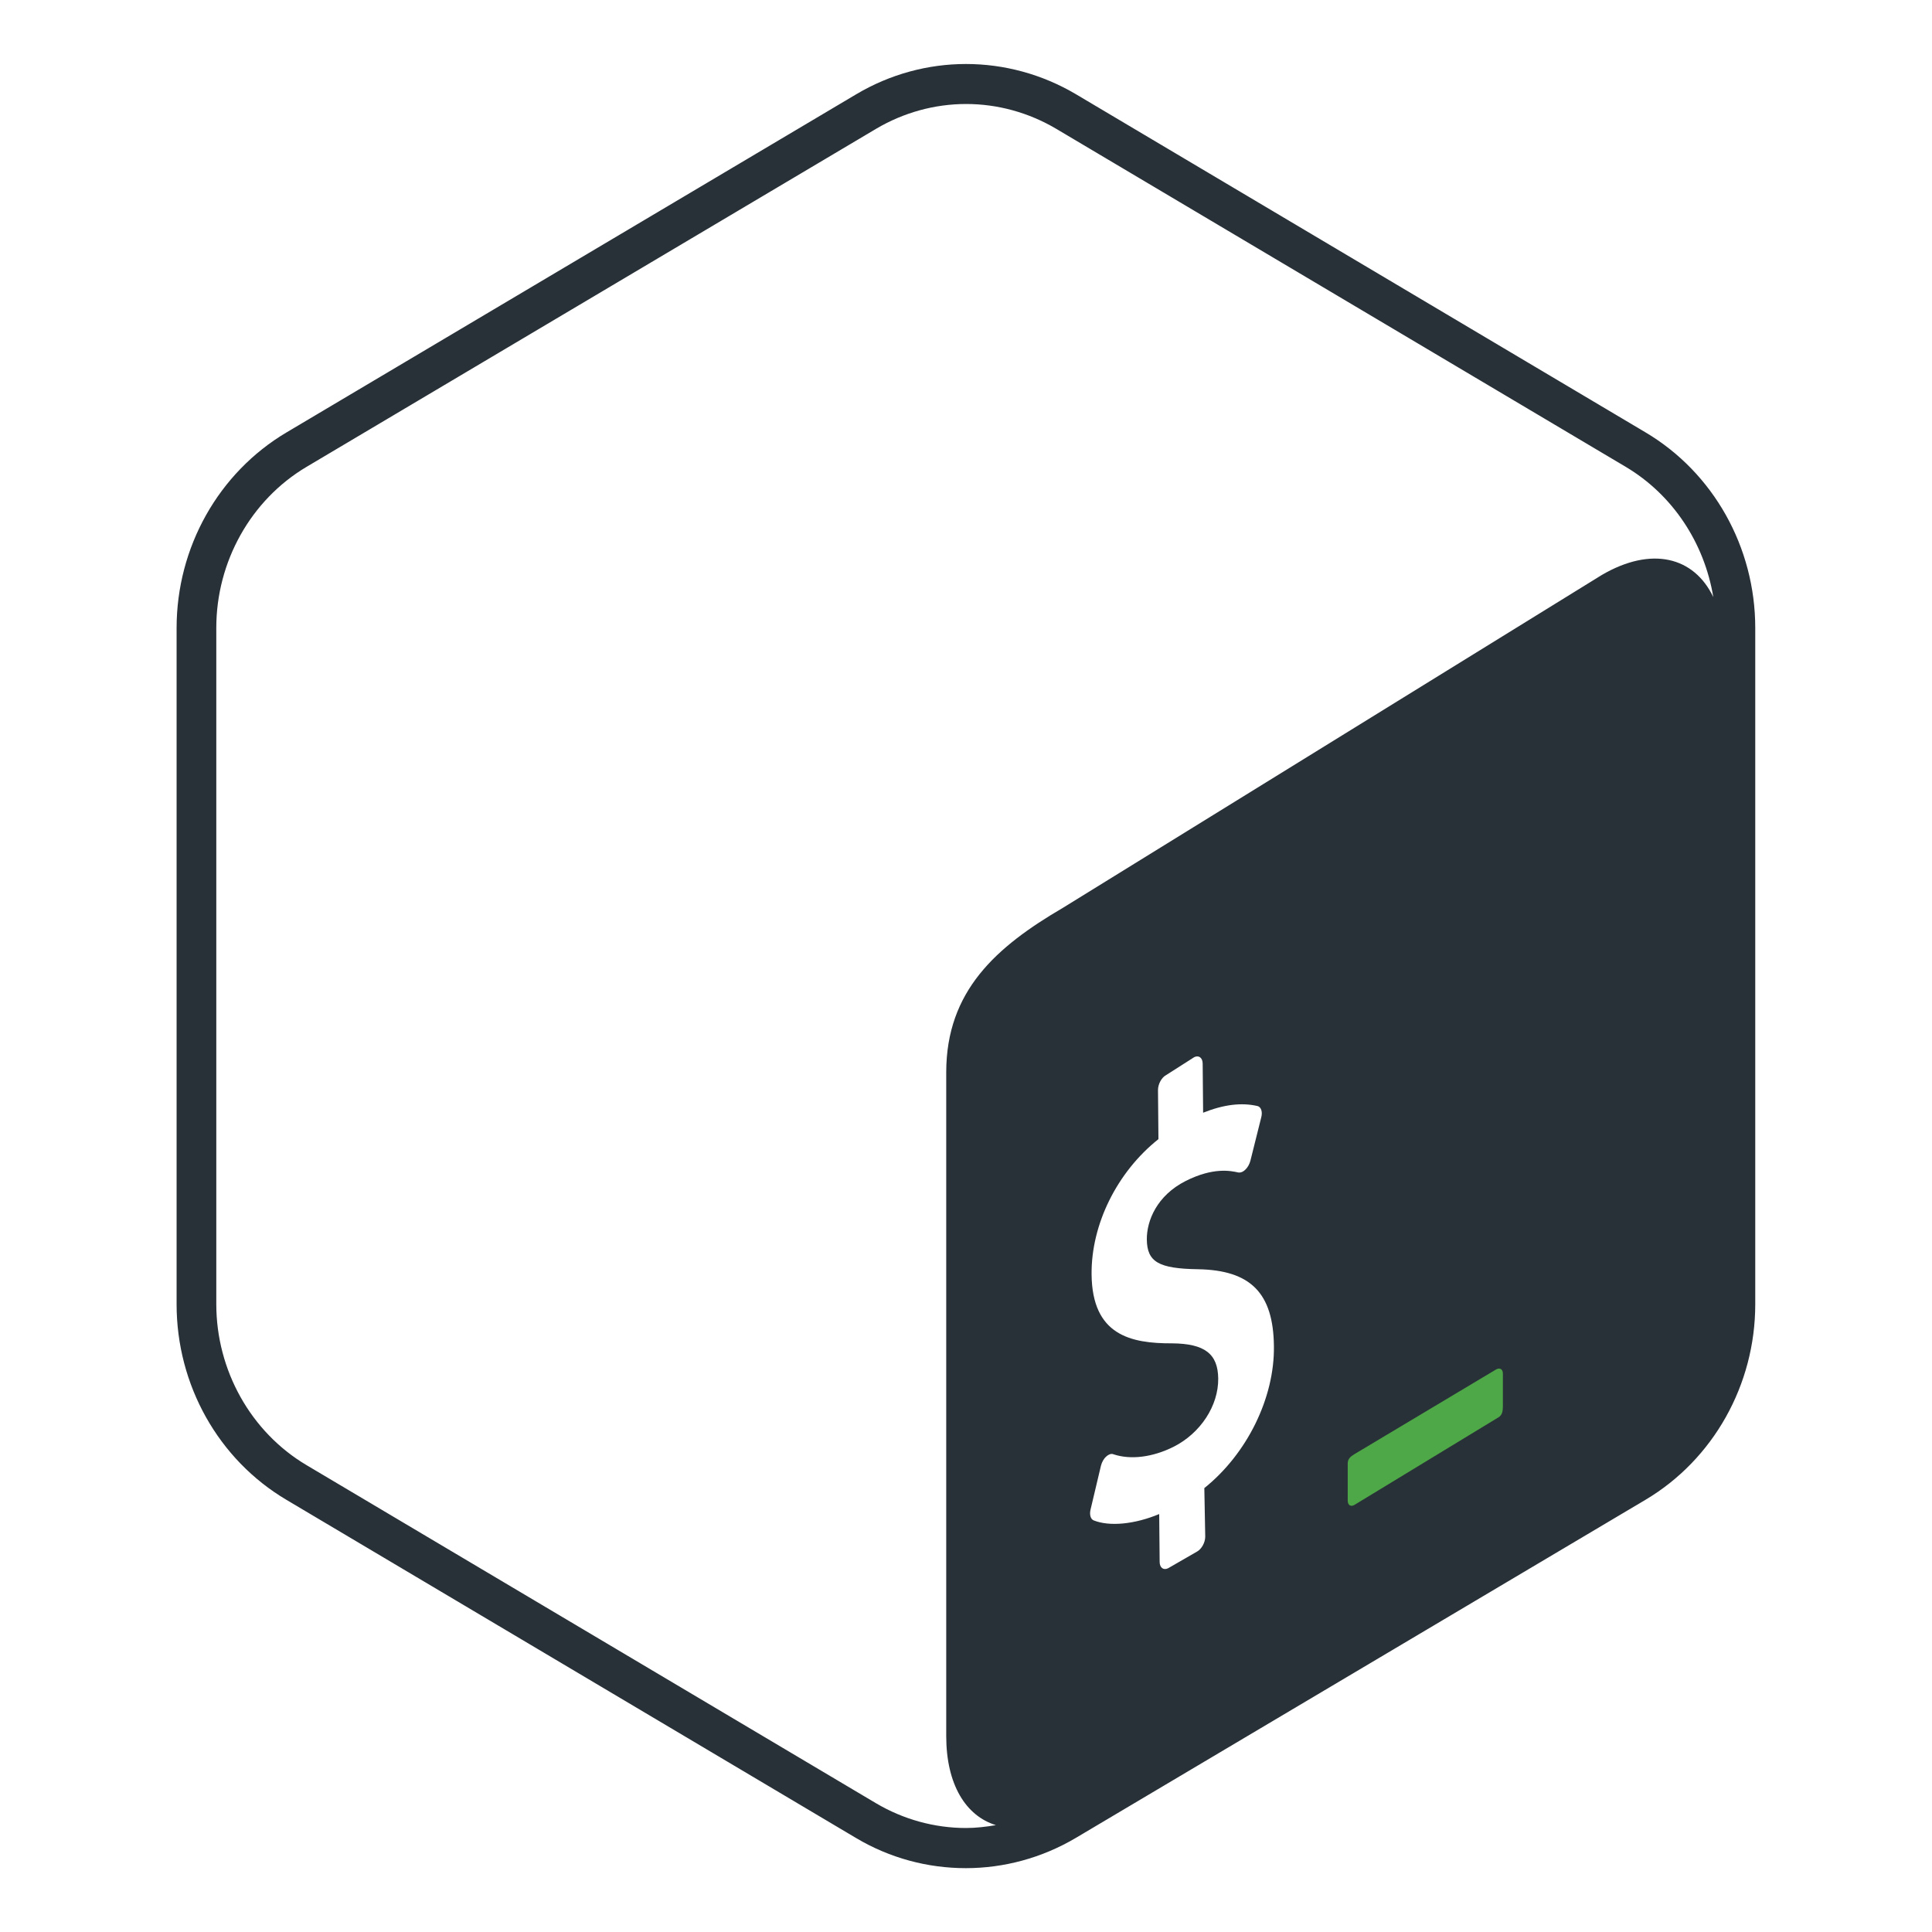
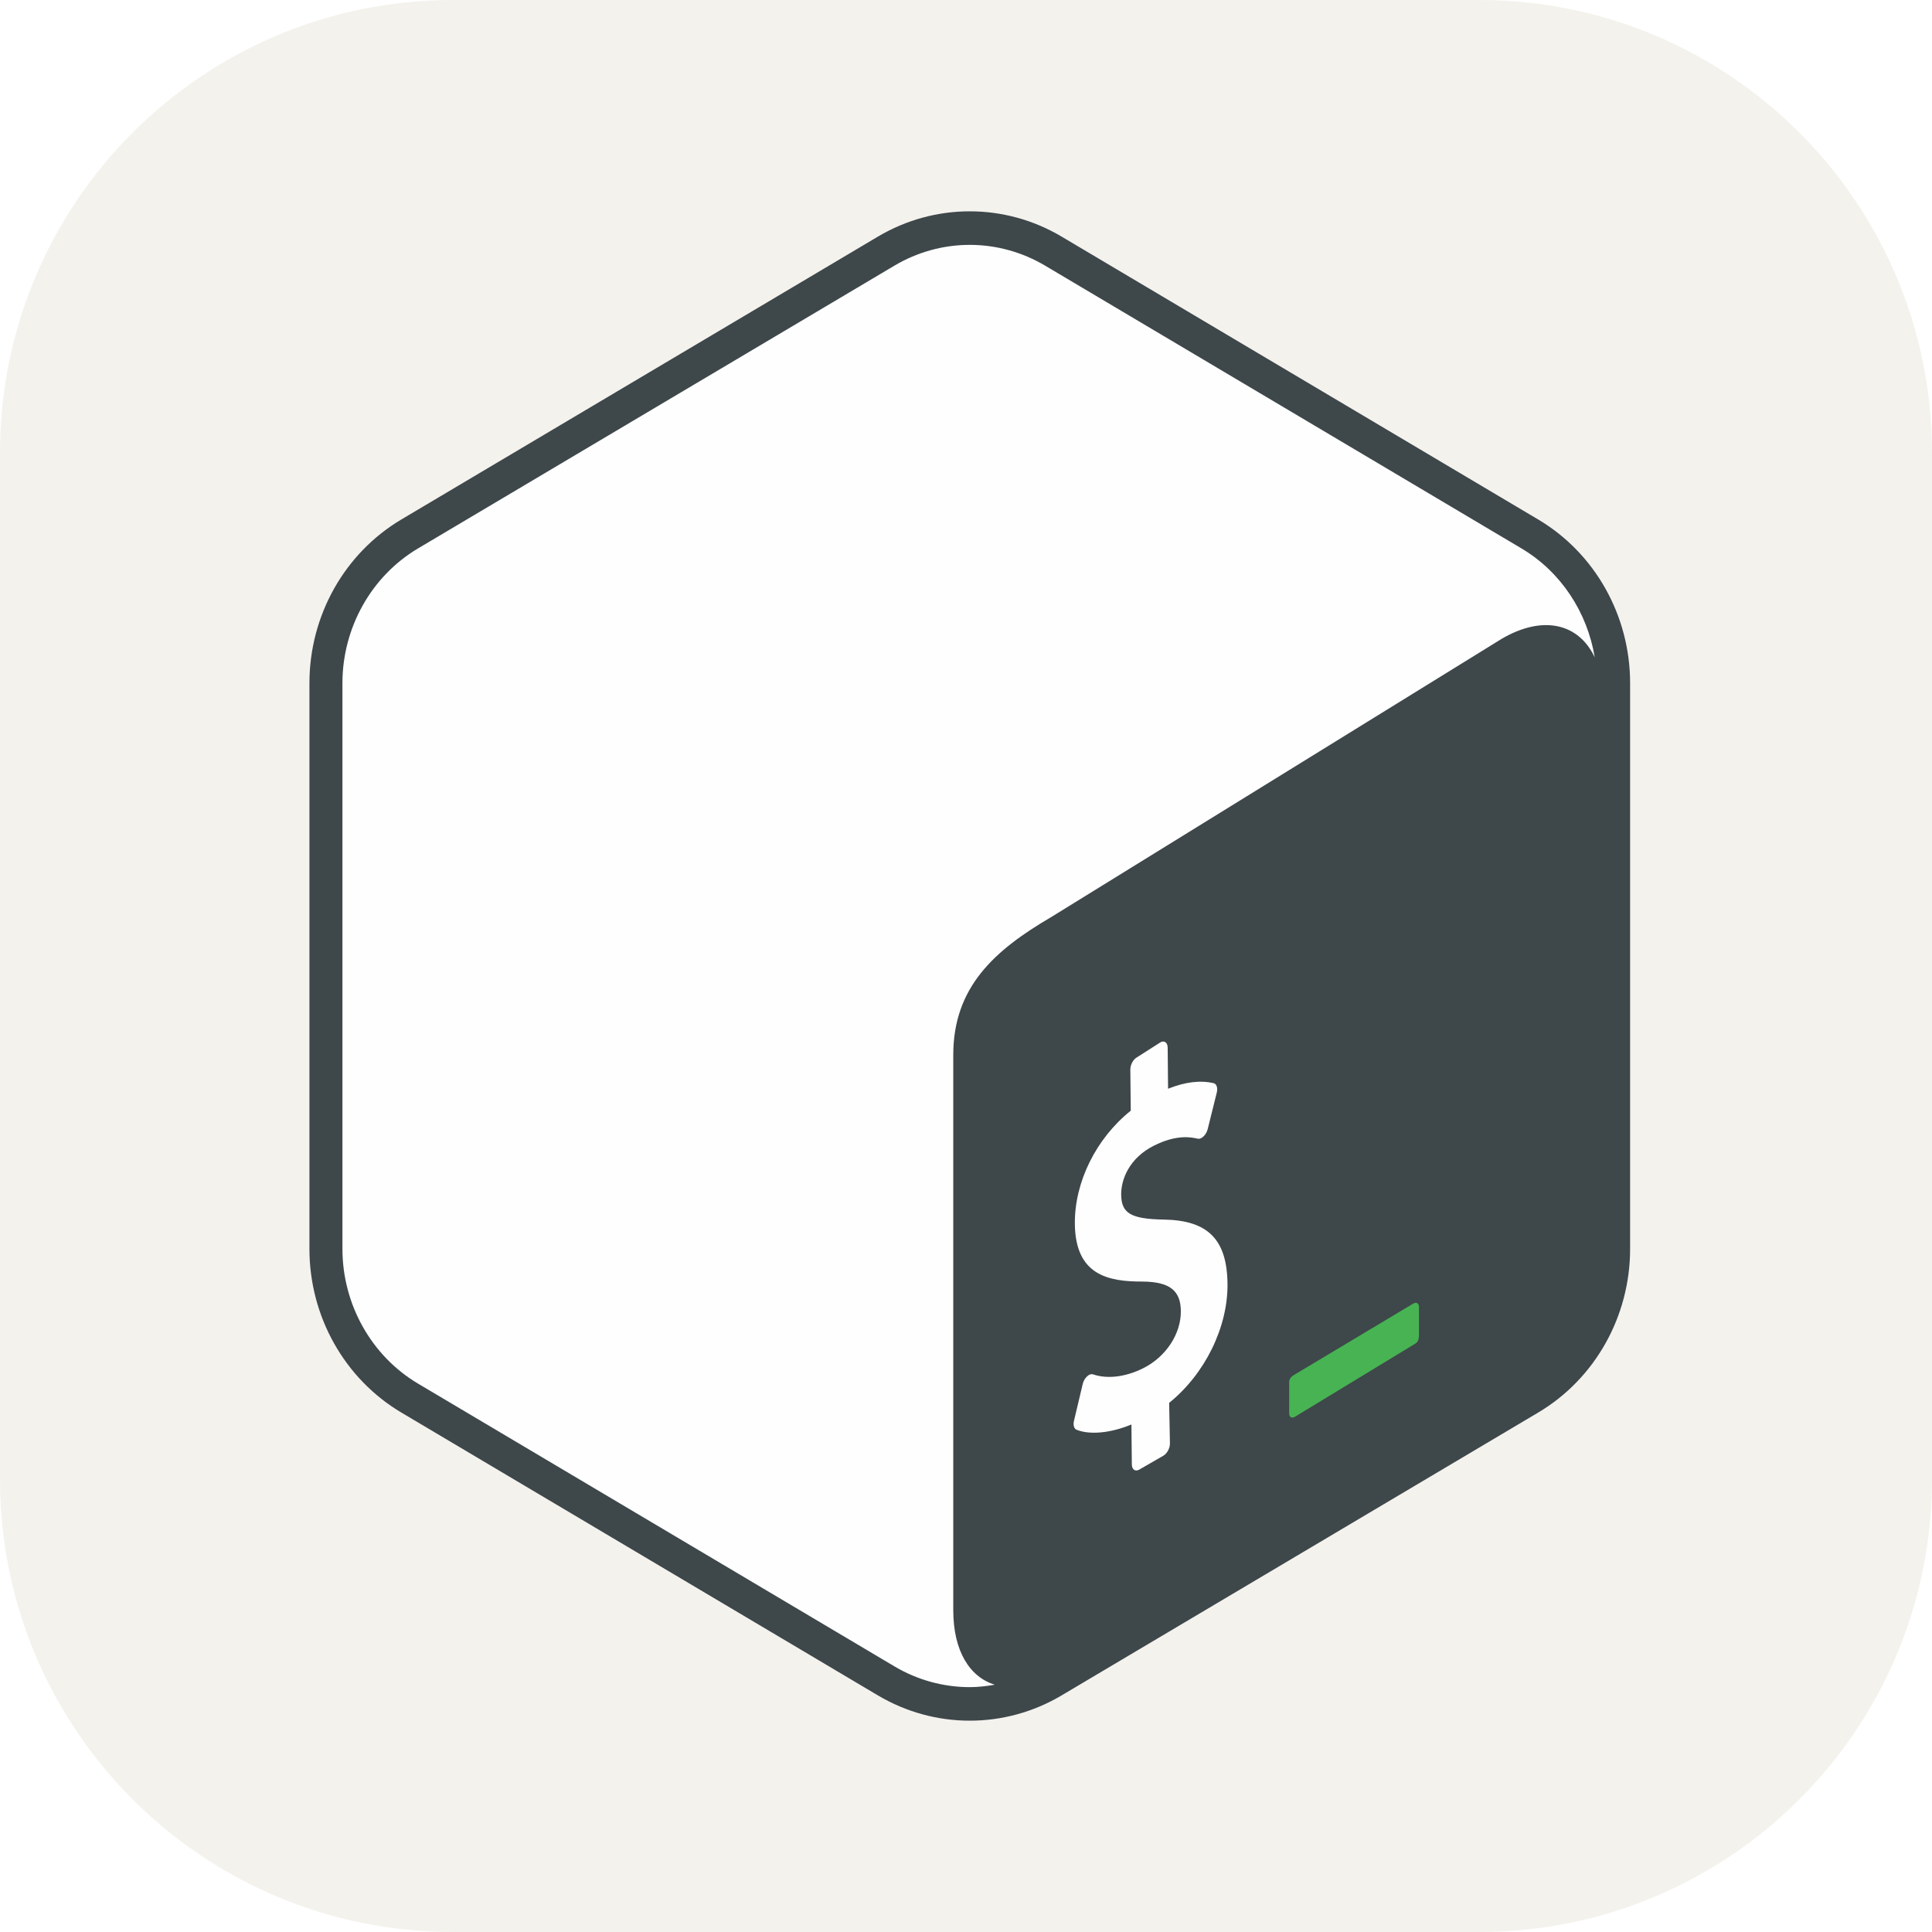
- <svg xmlns="http://www.w3.org/2000/svg" viewBox="0 0 128 128">
-   <path fill="none" d="M4.24 4.24h119.53v119.53H4.24z" />
-   <path fill="#293138" d="M109.01 28.64L71.28 6.24c-2.25-1.33-4.77-2-7.28-2s-5.03.67-7.28 2.01l-37.74 22.4c-4.5 2.67-7.28 7.61-7.28 12.96v44.8c0 5.35 2.77 10.29 7.28 12.96l37.73 22.4c2.25 1.34 4.76 2 7.28 2 2.51 0 5.03-.67 7.28-2l37.74-22.4c4.5-2.67 7.28-7.62 7.28-12.96V41.6c0-5.34-2.77-10.29-7.28-12.96zM79.79 98.59l.06 3.22c0 .39-.25.83-.55.99l-1.91 1.1c-.3.15-.56-.03-.56-.42l-.03-3.17c-1.63.68-3.29.84-4.34.42-.2-.08-.29-.37-.21-.71l.69-2.91c.06-.23.18-.46.34-.6.06-.06.12-.1.18-.13.11-.06.22-.07.31-.03 1.14.38 2.59.2 3.99-.5 1.78-.9 2.97-2.72 2.95-4.52-.02-1.64-.9-2.31-3.05-2.33-2.74.01-5.3-.53-5.34-4.57-.03-3.32 1.69-6.78 4.43-8.96l-.03-3.25c0-.4.24-.84.55-1l1.85-1.18c.3-.15.56.04.56.43l.03 3.25c1.36-.54 2.54-.69 3.61-.44.23.06.34.38.24.75l-.72 2.88c-.06.22-.18.44-.33.58a.77.77 0 01-.19.14c-.1.05-.19.06-.28.05-.49-.11-1.65-.36-3.48.56-1.92.97-2.59 2.64-2.58 3.88.02 1.48.77 1.93 3.39 1.97 3.49.06 4.99 1.58 5.03 5.09.05 3.44-1.79 7.15-4.61 9.41zm26.34-60.5l-35.7 22.05c-4.45 2.6-7.73 5.52-7.74 10.89v43.99c0 3.21 1.3 5.29 3.29 5.9-.65.11-1.32.19-1.98.19-2.09 0-4.15-.57-5.96-1.64l-37.73-22.4c-3.69-2.19-5.98-6.28-5.98-10.67V41.6c0-4.39 2.29-8.48 5.98-10.67l37.74-22.4c1.81-1.07 3.87-1.64 5.96-1.64s4.15.57 5.96 1.64l37.74 22.4c3.11 1.85 5.21 5.04 5.8 8.63-1.27-2.67-4.09-3.39-7.38-1.47z" />
-   <path fill="#4FA847" d="M99.12 90.73l-9.4 5.62c-.25.15-.43.31-.43.61v2.46c0 .3.2.43.45.28l9.54-5.8c.25-.15.29-.42.29-.72v-2.17c0-.3-.2-.42-.45-.28z" />
+ <svg xmlns="http://www.w3.org/2000/svg" width="256" height="256" fill="none" viewBox="0 0 256 256">
+   <rect width="256" height="256" fill="#F4F2ED" rx="60" />
+   <path fill="#FEFEFE" fill-rule="evenodd" d="M203.819 68.835L140.679 31.355C133.143 26.882 123.854 26.882 116.318 31.355L53.177 68.835C45.643 73.309 41 81.575 41 90.522V165.483C41 174.428 45.643 182.698 53.18 187.172L116.32 224.645C120.088 226.883 124.29 227.999 128.499 227.999C132.706 227.999 136.909 226.883 140.677 224.645L203.817 187.172C211.353 182.698 215.999 174.428 215.999 165.483V90.522C215.999 81.575 211.353 73.309 203.819 68.835Z" clip-rule="evenodd" />
+   <path fill="#3E474A" fill-rule="evenodd" d="M118.527 220.808L55.387 183.334C49.211 179.668 45.374 172.828 45.374 165.482V90.523C45.374 83.177 49.211 76.337 55.384 72.673L118.527 35.193C121.554 33.396 125.002 32.446 128.499 32.446C131.994 32.446 135.442 33.396 138.472 35.193L201.612 72.673C206.816 75.762 210.326 81.111 211.313 87.11C209.219 82.641 204.496 81.426 198.993 84.641L139.259 121.537C131.811 125.891 126.319 130.777 126.314 139.758V213.362C126.31 218.74 128.482 222.223 131.818 223.233C130.722 223.423 129.617 223.555 128.499 223.555C125.002 223.555 121.554 222.605 118.527 220.808ZM203.819 68.834L140.679 31.356C136.911 29.118 132.704 28 128.499 28C124.293 28 120.086 29.118 116.318 31.356L53.177 68.834C45.643 73.308 41 81.576 41 90.523V165.482C41 174.427 45.643 182.697 53.18 187.171L116.32 224.646C120.09 226.882 124.293 228 128.499 228C132.706 228 136.909 226.882 140.677 224.646L203.819 187.171C211.355 182.697 215.999 174.427 215.999 165.482V90.523C215.999 81.576 211.355 73.308 203.819 68.834Z" clip-rule="evenodd" />
+   <path fill="#47B353" fill-rule="evenodd" d="M187.267 172.729L171.545 182.139C171.128 182.382 170.822 182.655 170.819 183.156V187.27C170.819 187.773 171.157 187.982 171.573 187.737L187.539 178.034C187.955 177.791 188.019 177.326 188.022 176.825V173.196C188.022 172.696 187.684 172.486 187.267 172.729Z" clip-rule="evenodd" />
+   <path fill="#FEFEFE" fill-rule="evenodd" d="M153.788 138.098C154.297 137.84 154.716 138.157 154.723 138.823L154.776 144.262C157.053 143.356 159.031 143.114 160.823 143.528C161.212 143.632 161.384 144.161 161.225 144.789L160.028 149.609C159.935 149.973 159.73 150.341 159.483 150.57C159.379 150.672 159.273 150.751 159.168 150.804C159.007 150.886 158.848 150.912 158.696 150.881C157.878 150.696 155.933 150.271 152.873 151.821C149.663 153.446 148.54 156.235 148.562 158.305C148.589 160.777 149.857 161.526 154.235 161.601C160.069 161.698 162.59 164.247 162.651 170.123C162.711 175.893 159.631 182.089 154.919 185.886L155.023 191.27C155.029 191.918 154.608 192.661 154.099 192.919L150.91 194.756C150.399 195.014 149.98 194.696 149.973 194.048L149.918 188.752C147.187 189.887 144.419 190.161 142.651 189.451C142.318 189.321 142.175 188.829 142.307 188.269L143.463 183.401C143.555 183.017 143.758 182.633 144.034 182.389C144.131 182.294 144.232 182.221 144.333 182.17C144.516 182.078 144.695 182.058 144.847 182.115C146.752 182.757 149.189 182.457 151.532 181.271C154.509 179.765 156.5 176.729 156.469 173.713C156.44 170.976 154.959 169.839 151.356 169.812C146.77 169.825 142.495 168.921 142.424 162.17C142.367 156.612 145.257 150.828 149.832 147.171L149.775 141.736C149.768 141.068 150.176 140.333 150.701 140.069L153.788 138.098Z" clip-rule="evenodd" />
</svg>
